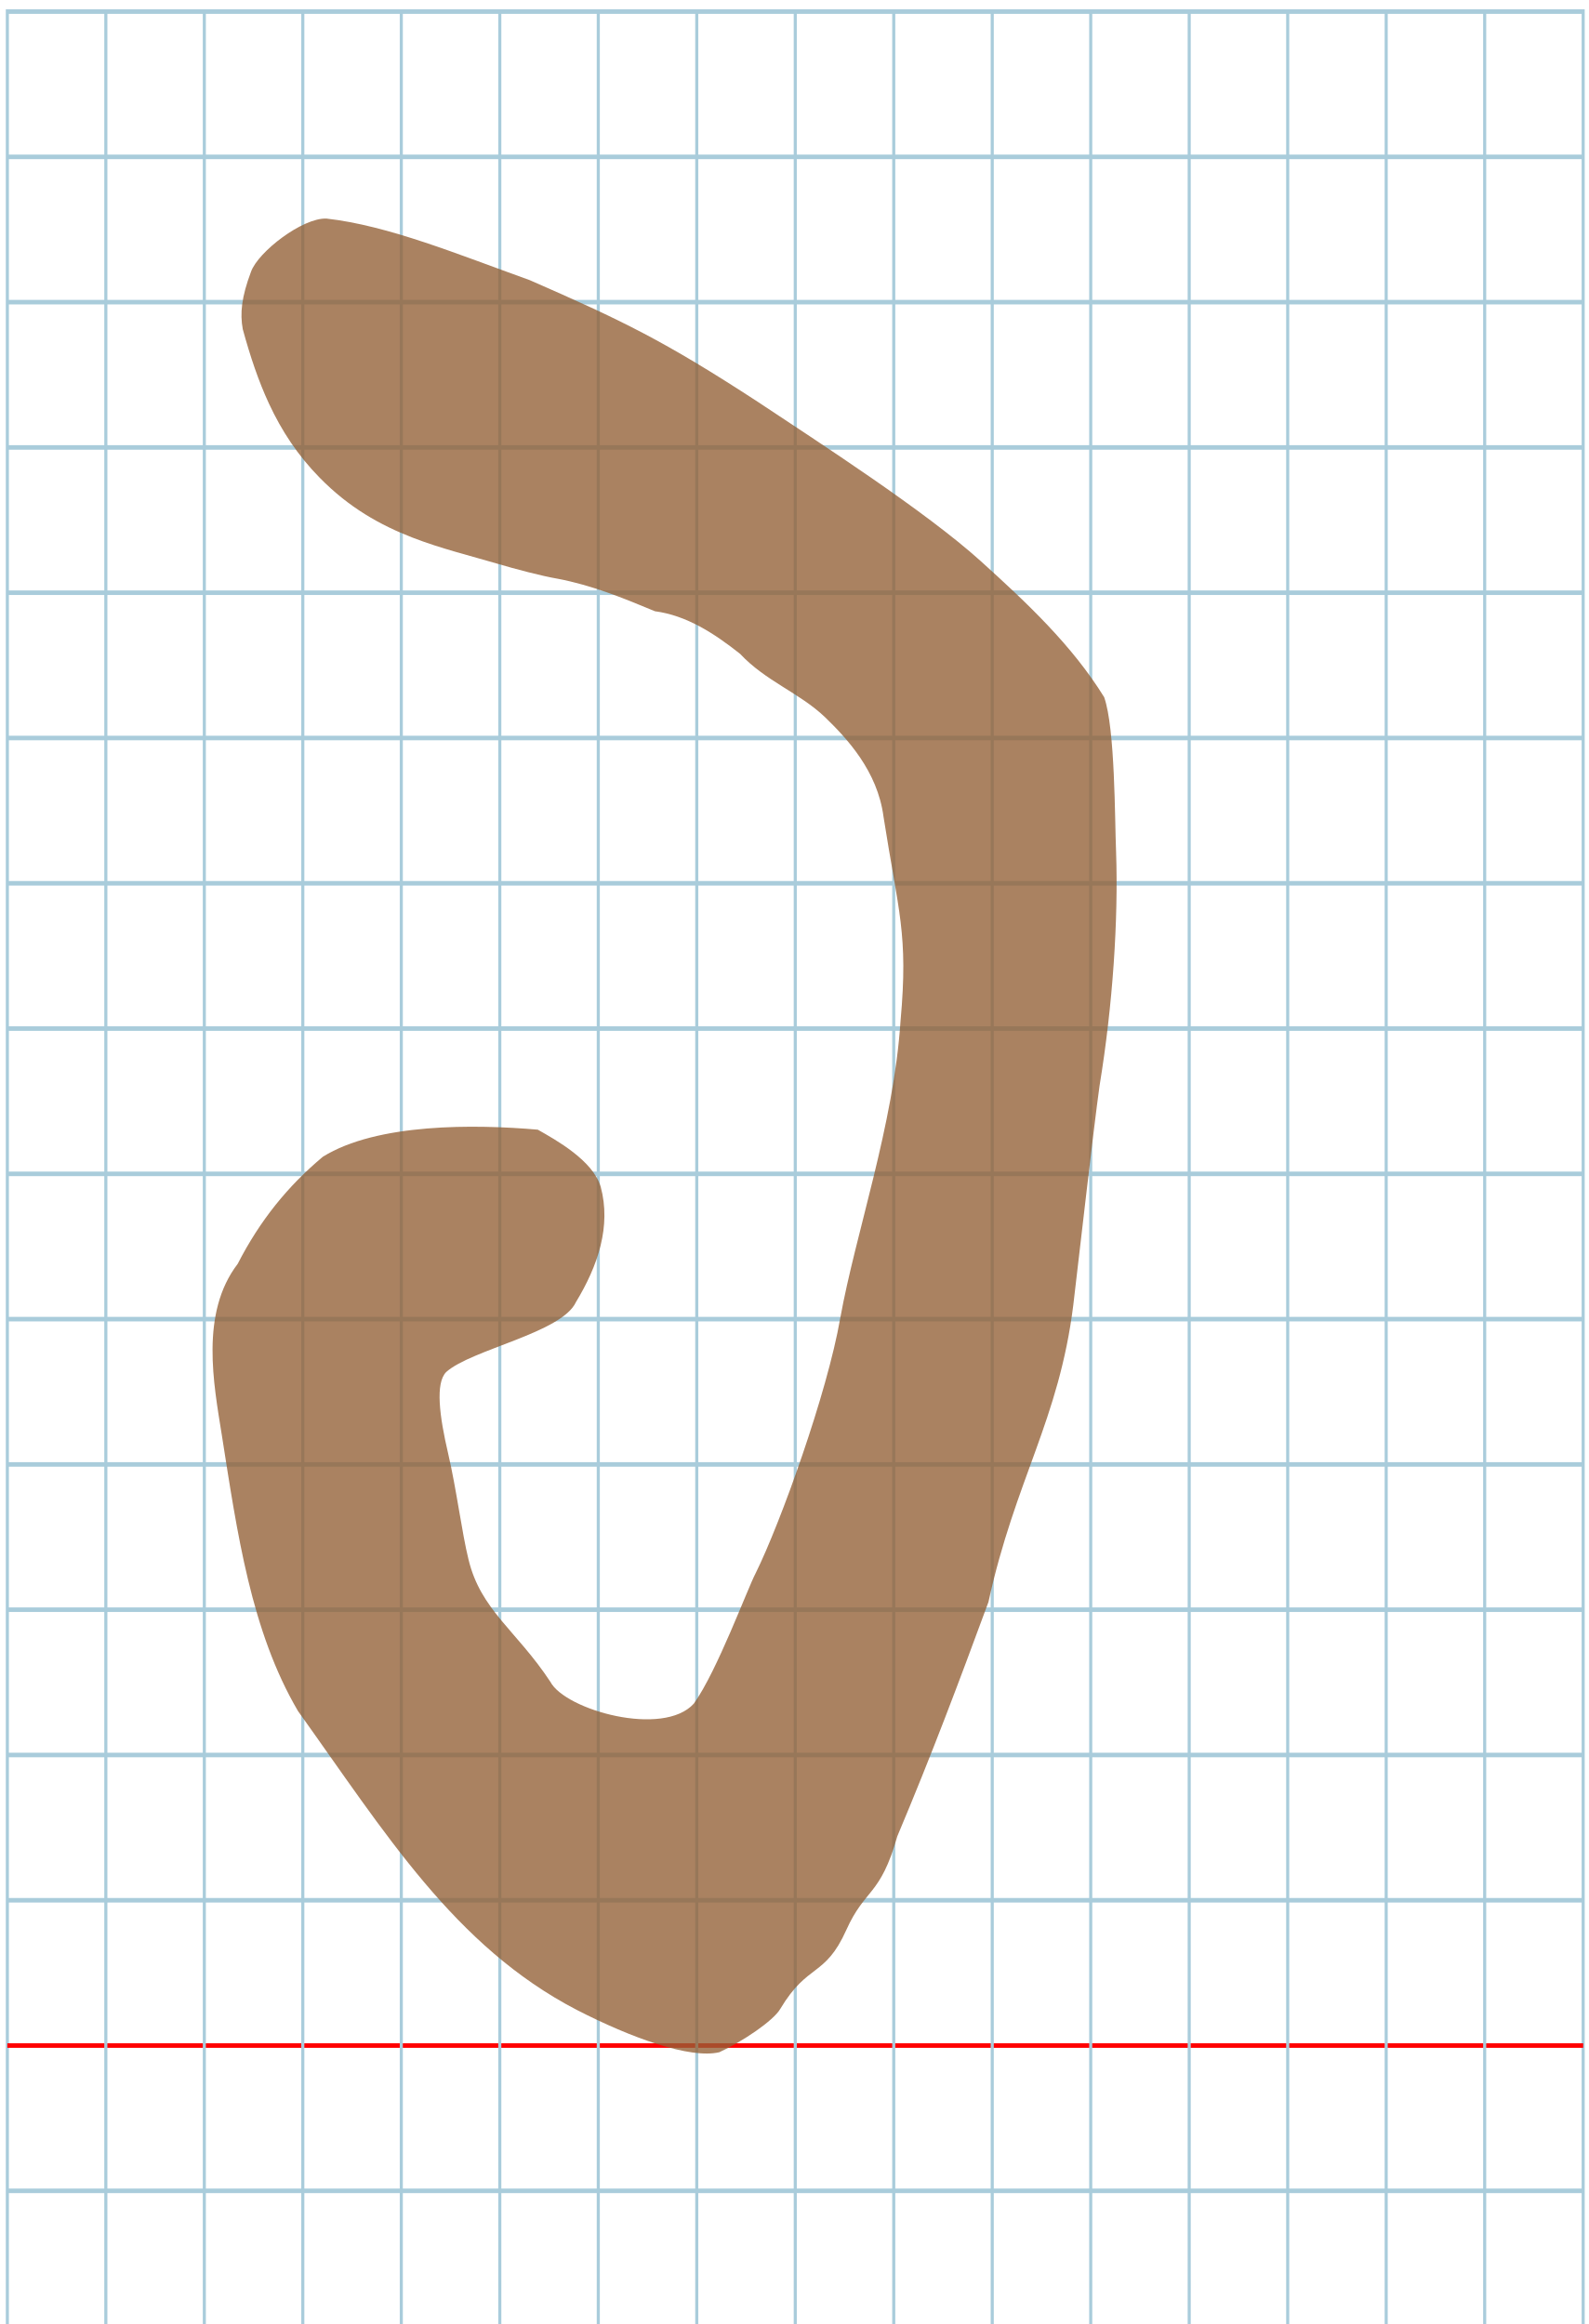
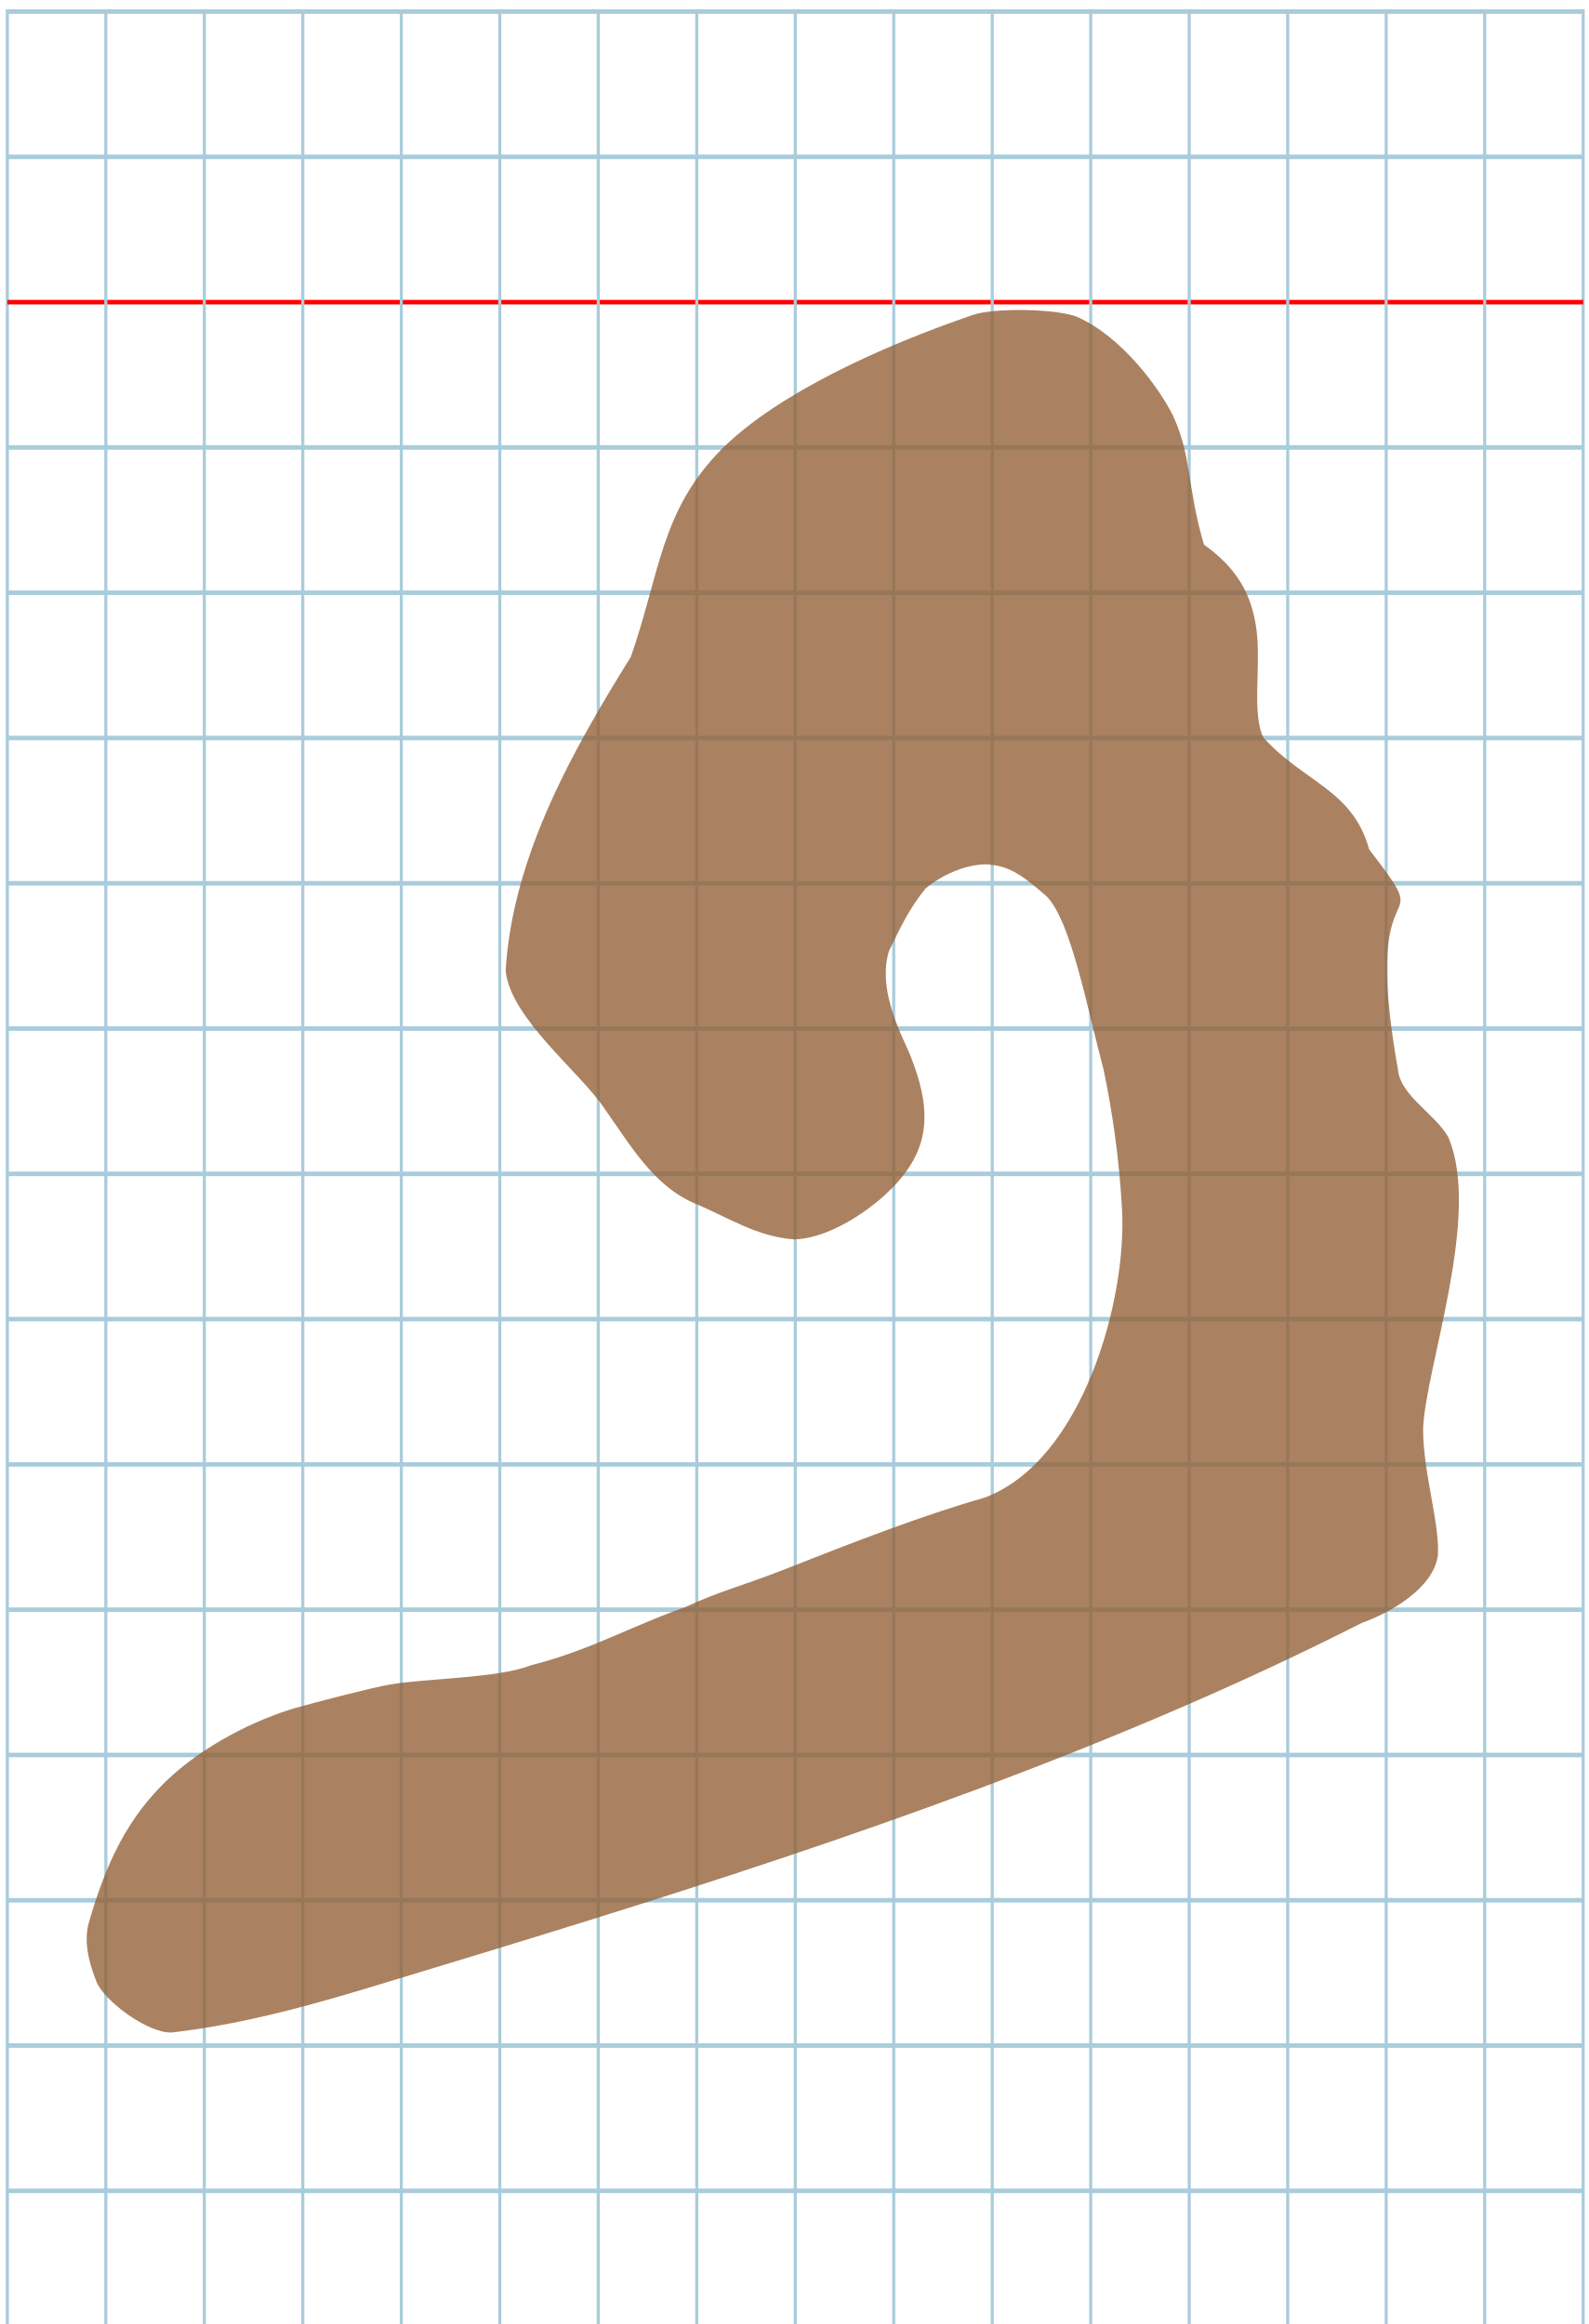
<svg xmlns="http://www.w3.org/2000/svg" version="1.1" id="Layer_1" x="0px" y="0px" width="700" height="1024" viewBox="0 0 700 1024" enable-background="new 0 0 512 512" xml:space="preserve">
  <defs id="defs70" />
-   <g transform="matrix(4.463792,0,0,4.99758,-3306.281,-1632.7)" id="g2991">
+   <g transform="matrix(4.463792,0,0,-4.99758,-3306.281,2667.145)" id="g2991">
    <g id="g4784" />
    <g id="g4634">
      <g id="g4519" transform="translate(477.6562,235.7928)">
        <g id="Grid" transform="matrix(0.3037469,0,0,0.4002853,263.7576,91.92683)">
          <rect x="0" stroke-miterlimit="10" width="512" height="512" id="rect4" y="0" style="fill:none;stroke:#a9ccdb;stroke-miterlimit:10" />
          <line stroke-miterlimit="10" x1="0" y1="32" x2="512" y2="32" id="line6" style="fill:none;stroke:#a9ccdb;stroke-miterlimit:10" />
          <line stroke-miterlimit="10" x1="0" y1="64" x2="512" y2="64" id="line8" style="fill:none;stroke:#a9ccdb;stroke-miterlimit:10" />
          <line stroke-miterlimit="10" x1="0" y1="96" x2="512" y2="96" id="line10" style="fill:none;stroke:#a9ccdb;stroke-miterlimit:10" />
          <line stroke-miterlimit="10" x1="0" y1="128" x2="512" y2="128" id="line12" style="fill:none;stroke:#a9ccdb;stroke-miterlimit:10" />
          <line stroke-miterlimit="10" x1="0" y1="160" x2="512" y2="160" id="line14" style="fill:none;stroke:#a9ccdb;stroke-miterlimit:10" />
          <line stroke-miterlimit="10" x1="0" y1="192" x2="512" y2="192" id="line16" style="fill:none;stroke:#a9ccdb;stroke-miterlimit:10" />
          <line stroke-miterlimit="10" x1="0" y1="224" x2="512" y2="224" id="line18" style="fill:none;stroke:#a9ccdb;stroke-miterlimit:10" />
          <line stroke-miterlimit="10" x1="0" y1="256" x2="512" y2="256" id="line20" style="fill:none;stroke:#a9ccdb;stroke-miterlimit:10" />
          <line stroke-miterlimit="10" x1="0" y1="288" x2="512" y2="288" id="line22" style="fill:none;stroke:#a9ccdb;stroke-miterlimit:10" />
          <line stroke-miterlimit="10" x1="0" y1="320" x2="512" y2="320" id="line24" style="fill:none;stroke:#a9ccdb;stroke-miterlimit:10" />
          <line stroke-miterlimit="10" x1="0" y1="352" x2="512" y2="352" id="line26" style="fill:none;stroke:#a9ccdb;stroke-miterlimit:10" />
          <line stroke-miterlimit="10" x1="0" y1="384" x2="512" y2="384" id="line28" style="fill:none;stroke:#a9ccdb;stroke-miterlimit:10" />
          <line stroke-miterlimit="10" x1="0" y1="416" x2="512" y2="416" id="line30" style="fill:none;stroke:#a9ccdb;stroke-miterlimit:10" />
          <line stroke-miterlimit="10" x1="0" y1="448" x2="512" y2="448" id="line32" style="fill:none;stroke:#ff0000;stroke-miterlimit:10" />
          <line stroke-miterlimit="10" x1="0" y1="480" x2="512" y2="480" id="line34" style="fill:none;stroke:#a9ccdb;stroke-miterlimit:10" />
          <line stroke-miterlimit="10" x1="32" y1="0" x2="32" y2="512" id="line36" style="fill:none;stroke:#a9ccdb;stroke-miterlimit:10" />
          <line stroke-miterlimit="10" x1="64" y1="0" x2="64" y2="512" id="line38" style="fill:none;stroke:#a9ccdb;stroke-miterlimit:10" />
          <line stroke-miterlimit="10" x1="96" y1="0" x2="96" y2="512" id="line40" style="fill:none;stroke:#a9ccdb;stroke-miterlimit:10" />
          <line stroke-miterlimit="10" x1="128" y1="0" x2="128" y2="512" id="line42" style="fill:none;stroke:#a9ccdb;stroke-miterlimit:10" />
          <line stroke-miterlimit="10" x1="160" y1="0" x2="160" y2="512" id="line44" style="fill:none;stroke:#a9ccdb;stroke-miterlimit:10" />
          <line stroke-miterlimit="10" x1="192" y1="0" x2="192" y2="512" id="line46" style="fill:none;stroke:#a9ccdb;stroke-miterlimit:10" />
          <line stroke-miterlimit="10" x1="224" y1="0" x2="224" y2="512" id="line48" style="fill:none;stroke:#a9ccdb;stroke-miterlimit:10" />
          <line stroke-miterlimit="10" x1="256" y1="0" x2="256" y2="512" id="line50" style="fill:none;stroke:#a9ccdb;stroke-miterlimit:10" />
          <line stroke-miterlimit="10" x1="288" y1="0" x2="288" y2="512" id="line52" style="fill:none;stroke:#a9ccdb;stroke-miterlimit:10" />
          <line stroke-miterlimit="10" x1="320" y1="0" x2="320" y2="512" id="line54" style="fill:none;stroke:#a9ccdb;stroke-miterlimit:10" />
          <line stroke-miterlimit="10" x1="352" y1="0" x2="352" y2="512" id="line56" style="fill:none;stroke:#a9ccdb;stroke-miterlimit:10" />
          <line stroke-miterlimit="10" x1="384" y1="0" x2="384" y2="512" id="line58" style="fill:none;stroke:#a9ccdb;stroke-miterlimit:10" />
          <line stroke-miterlimit="10" x1="416" y1="0" x2="416" y2="512" id="line60" style="fill:none;stroke:#a9ccdb;stroke-miterlimit:10" />
          <line stroke-miterlimit="10" x1="448" y1="0" x2="448" y2="512" id="line62" style="fill:none;stroke:#a9ccdb;stroke-miterlimit:10" />
          <line stroke-miterlimit="10" x1="480" y1="0" x2="480" y2="512" id="line64" style="fill:none;stroke:#a9ccdb;stroke-miterlimit:10" />
        </g>
        <g id="g5180" transform="translate(101.3445,27.12331)" />
      </g>
    </g>
    <flowRoot style="font-size:28px;font-style:normal;font-variant:normal;font-weight:normal;font-stretch:normal;text-align:start;line-height:100%;letter-spacing:0px;word-spacing:0px;writing-mode:lr-tb;text-anchor:start;fill:#000000;fill-opacity:1;stroke:none;font-family:Arial;-inkscape-font-specification:Arial" id="flowRoot4904" xml:space="preserve">
      <flowRegion id="flowRegion4906">
        <rect style="font-size:28px" y="186.874" x="31.103" height="32.046" width="594.736" id="rect4908" />
      </flowRegion>
      <flowPara id="flowPara4910" />
    </flowRoot>
  </g>
-   <path style="fill:#936036;fill-opacity:0.783" d="m 140.818,210.474 c 12.91,13.208 26.781,20.915 40.778,26.356 12.674,4.927 25.451,7.996 37.708,11.608 7.387,2.202 19.279,5.359 26.43,6.577 15.15,2.917 28.103,8.218 42.797,14.314 13.922,1.842 26.017,9.68 37.494,18.76 11.304,12.086 26.139,17.158 37.392,27.885 9.612,9.316 23.171,23.706 25.802,43.91 6.599,42.201 10.972,51.469 7.508,89.871 -3.021,46.113 -19.74,93.291 -26.582,131.104 -5.747,33.084 -26.377,90.317 -37.202,112.206 -3.638,6.87 -17.007,43.249 -27.271,57.559 -13.47,14.989 -56.695,2.862 -63.247,-9.633 -14.958,-22.67 -30.665,-31.526 -36.03,-53.85 -2.941,-11.851 -5.293,-30.95 -8.978,-46.709 -3.838,-16.414 -5.736,-31.077 -0.811,-35.924 11.156,-9.97 50.94,-17.212 57.146,-30.838 4.751,-7.827 8.72,-16.231 10.844,-24.931 2.054,-8.41 2.384,-17.098 0.034,-25.81 -3.456,-11.654 -19.734,-20.64 -27.708,-25.173 -27.849,-2.428 -70.841,-2.922 -94.711,11.942 -15.424,12.92 -27.674,28.012 -37.503,47.191 -16.635,21.731 -10.567,52.932 -6.995,75.395 6.806,43.203 12.856,86.393 33.564,121.639 38.354,53.556 68.887,103.665 122.791,131.672 24.088,12.387 49.971,21.707 62.839,18.649 9.956,-4.559 23.848,-13.832 26.877,-19.157 12.128,-20.289 19.612,-13.672 29.043,-34.698 8.292,-18.487 14.946,-14.702 22.46,-41.27 15.278,-36.292 26.9,-67.255 40.145,-103.207 11.814,-54.004 31.088,-80.183 37.397,-130.949 3.151,-26.486 8.762,-76.409 11.57,-96.625 5.82,-35.404 8.315,-73.181 7.271,-102.946 -0.596,-14.441 -0.379,-54.416 -5.253,-68.205 C 472.362,284.433 452.596,265.819 432.121,247.303 407.696,225.215 360.799,194.972 333.791,177.024 292.279,149.958 274.096,141.267 233.392,123.446 201.729,112.077 171.053,99.361 143.835,96.311 133.277,95.872 113.752,110.93 110.588,119.704 c -4.209,11.215 -4.917,18.349 -3.641,25.335 3.293,12.039 6.931,22.879 11.536,32.79 5.625,12.105 12.692,22.823 22.335,32.645 z" id="path3825" />
+   <path style="fill:#936036;fill-opacity:0.783" d="m 72.624,785.314 c 16.772,-16.32 40.121,-27.663 57.412,-32.721 7.387,-2.126 34.235,-9.113 41.386,-10.29 15.15,-2.816 47.817,-2.684 62.512,-8.571 8.727,-2.16 16.741,-4.908 24.501,-7.934 14.441,-5.631 28.001,-12.221 43.638,-17.756 14.35,-6.756 26.8,-9.948 42.164,-16.012 31.25,-12.334 61.943,-24.284 89.527,-32.146 43.383,-16.299 62.705,-87.407 60.534,-126.946 -1.182,-21.251 -3.961,-41.781 -8.156,-61.715 -7.363,-27.617 -14.261,-65.092 -25.005,-76.213 -11.938,-10.506 -17.37,-13.731 -27.201,-14.18 -11.423,0.404 -21.55,6.701 -26.112,10.555 -7.33,8.938 -11.252,17.446 -16.213,27.719 -2.137,6.855 -1.612,14.248 0.017,21.195 2.184,9.316 6.353,17.831 8.753,23.179 6.184,15.009 8.45,27.157 5.745,38.172 -2.174,8.852 -7.558,16.972 -16.699,25.256 -11.984,10.714 -27.435,18.952 -39.5,19.188 -16.272,-1.027 -29.683,-9.915 -43.547,-15.713 -18.424,-7.704 -28.483,-25.556 -40.462,-42.459 -10.413,-15.493 -41.219,-39.436 -43.171,-60.267 3.099,-50.921 30.167,-97.998 55.16,-138.237 12.928,-36.983 13.105,-64.498 40.19,-91.695 24.609,-24.408 69.921,-45.022 110.155,-58.847 9.059,-3.385 38.084,-2.935 46.603,0.902 19.329,8.706 35.686,30.888 41.883,43.359 8.292,17.852 6.128,31.172 13.642,56.827 14.703,10.461 21.096,22.071 23.143,37.511 2.08,15.687 -2.187,37.127 3.079,47.531 17.566,19.606 39.29,22.806 46.555,49.252 32.346,42.003 -4.632,0.279 12.791,97.629 1.301,10.976 16.535,19.232 22.032,29.111 14.915,34.315 -10.26,102.257 -11.064,128.826 0.068,19.271 7.377,41.642 6.525,55.328 -1.802,14.874 -21.818,25.835 -33.65,29.996 -26.765,13.604 -54.249,26.355 -82.198,38.384 -56.748,24.423 -115.41,45.869 -173.845,65.438 -57.604,19.291 -114.988,36.758 -170.102,53.456 -32.062,9.809 -64.002,19.23 -98.002,23.128 -10.559,0.424 -30.083,-14.117 -33.248,-22.59 -4.209,-10.83 -4.917,-17.719 -3.641,-24.464 3.293,-11.625 6.931,-22.093 11.536,-31.664 5.625,-11.689 12.692,-22.039 22.335,-31.524 z" id="path3825" />
</svg>
